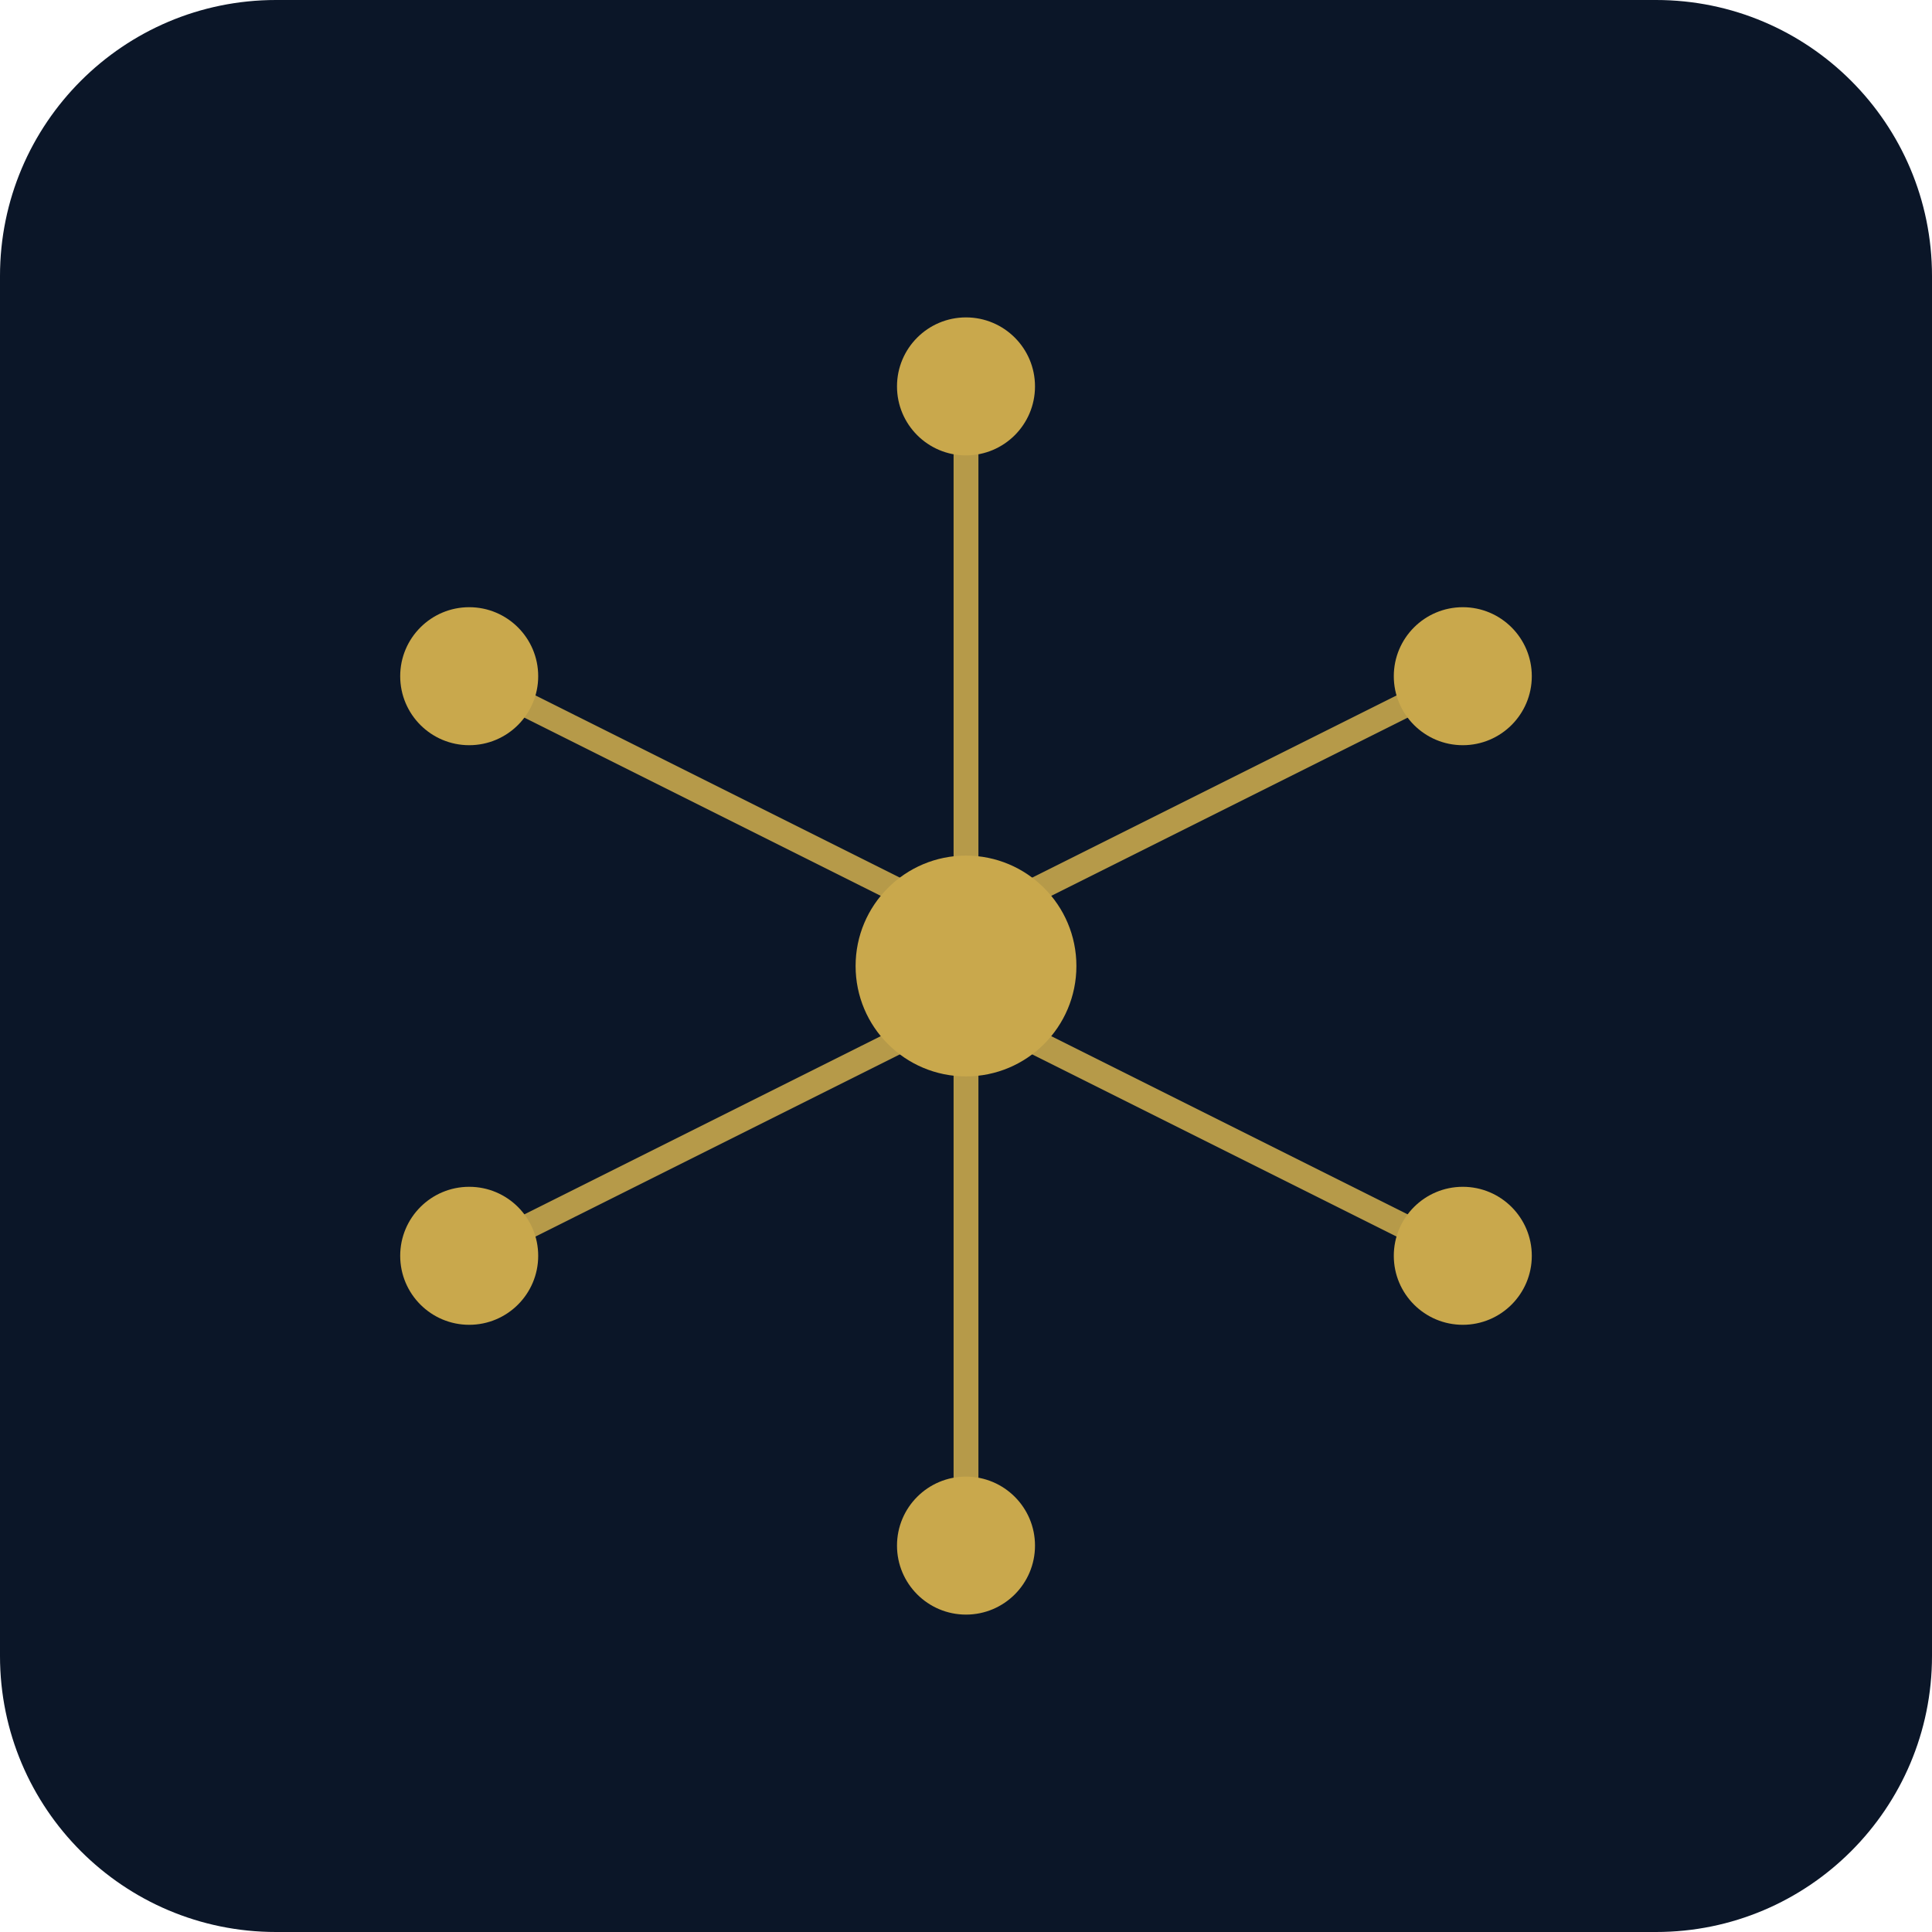
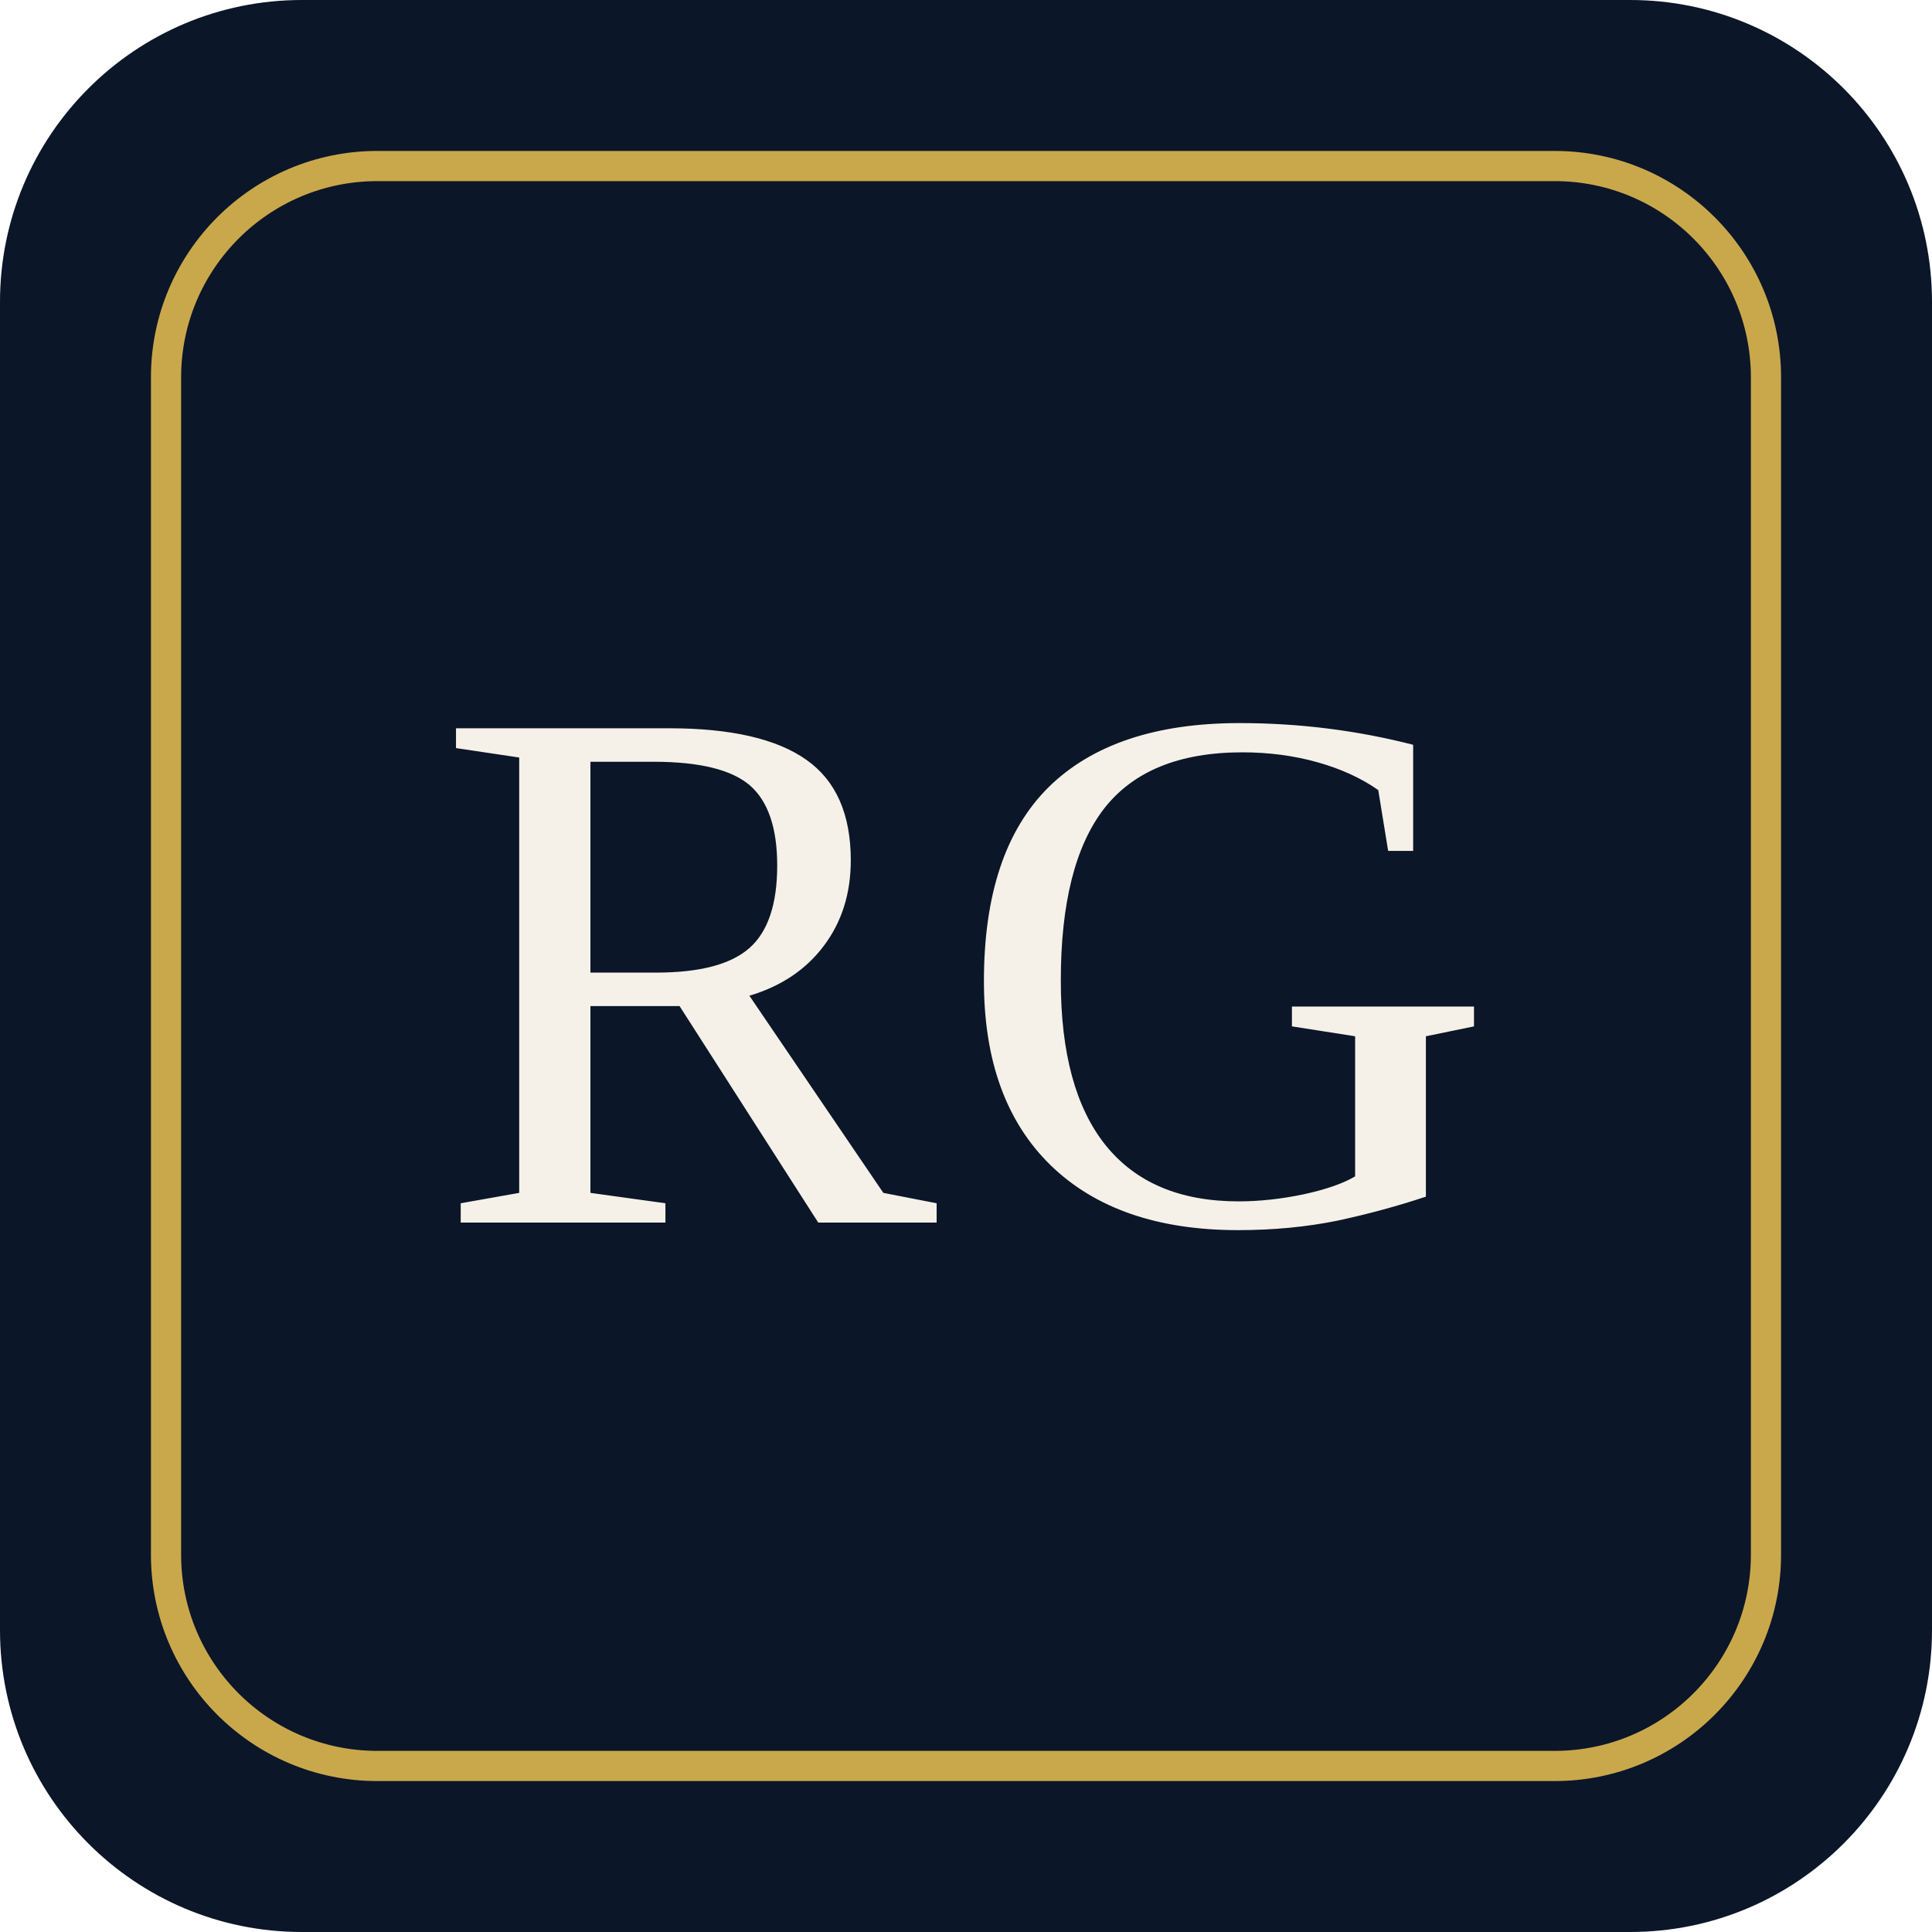
- <svg xmlns="http://www.w3.org/2000/svg" viewBox="60 50 140 140">
-   <rect x="60" y="50" width="140" height="140" rx="20" fill="#0B1628" />
-   <g stroke="#C9A84C" stroke-width="1.8" opacity="0.9" fill="none">
-     <line x1="130" y1="113" x2="130" y2="82" />
-     <line x1="134" y1="115" x2="162" y2="101" />
-     <line x1="134" y1="125" x2="162" y2="139" />
-     <line x1="130" y1="127" x2="130" y2="158" />
-     <line x1="126" y1="125" x2="98" y2="139" />
-     <line x1="126" y1="115" x2="98" y2="101" />
-   </g>
-   <g fill="#C9A84C">
-     <circle cx="130" cy="78" r="5" />
-     <circle cx="166" cy="99" r="5" />
-     <circle cx="166" cy="141" r="5" />
-     <circle cx="130" cy="162" r="5" />
-     <circle cx="94" cy="141" r="5" />
-     <circle cx="94" cy="99" r="5" />
-   </g>
-   <circle cx="130" cy="120" r="8" fill="#C9A84C" />
+ <svg xmlns="http://www.w3.org/2000/svg" viewBox="0 0 64 64" role="img" aria-label="Ryan Gallop">
+   <rect width="64" height="64" rx="10" fill="#0B1628" />
+   <rect x="5.5" y="5.5" width="53" height="53" rx="7" fill="none" stroke="#C9A84C" stroke-width="1" />
+   <text x="32" y="40.5" text-anchor="middle" font-family="Georgia, 'Times New Roman', serif" font-size="25" font-weight="400" letter-spacing="0.5" fill="#F5F1E8">RG</text>
</svg>
